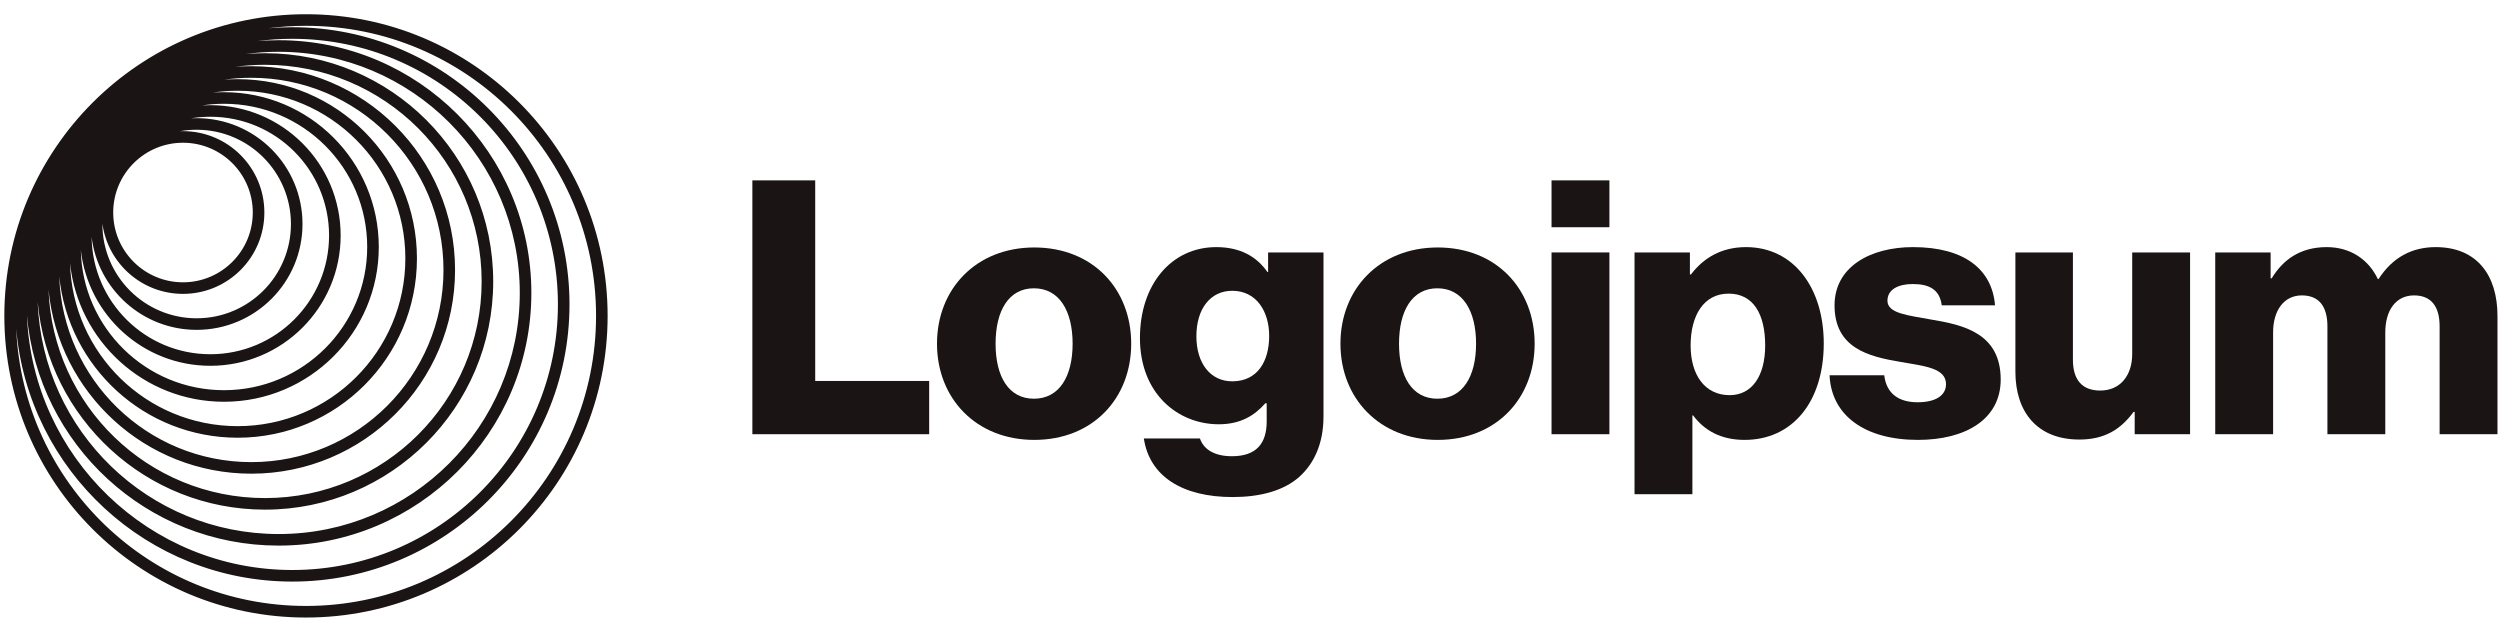
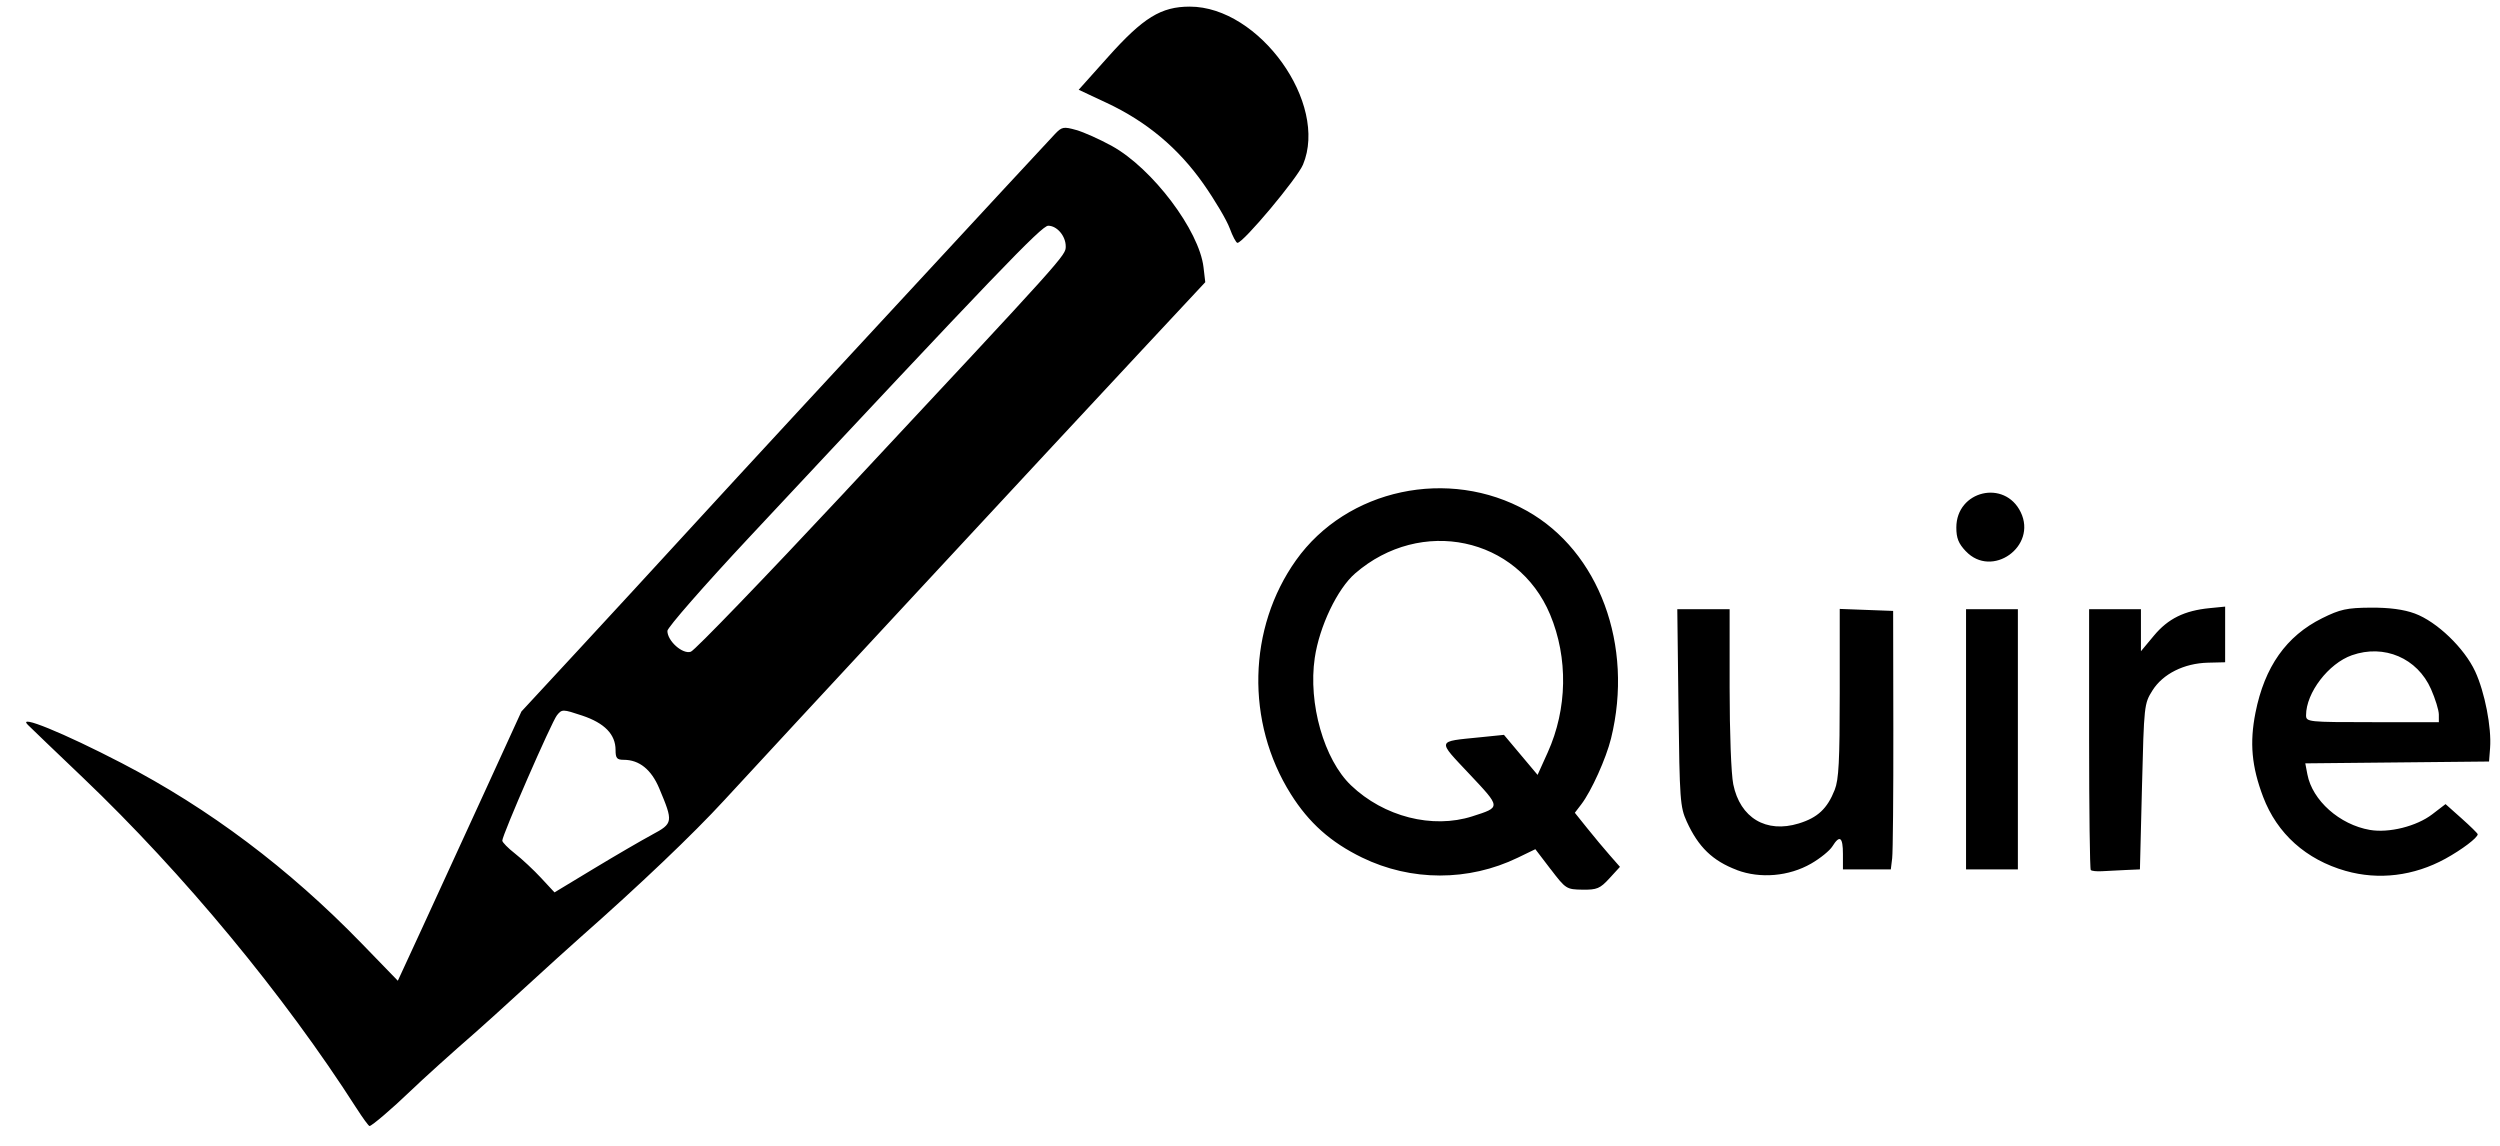
- <svg xmlns="http://www.w3.org/2000/svg" id="logo-53" width="169" height="42" viewBox="0 0 169 42" fill="none">
-   <path d="M50.86 29.353H62.812V25.753H55.108V12.193H50.86V29.353Z" class="cneutral" fill="#1A1414" />
-   <path d="M69.893 26.953C68.189 26.953 67.301 25.465 67.301 23.233C67.301 21.001 68.189 19.489 69.893 19.489C71.597 19.489 72.509 21.001 72.509 23.233C72.509 25.465 71.597 26.953 69.893 26.953ZM69.917 29.737C73.877 29.737 76.469 26.929 76.469 23.233C76.469 19.537 73.877 16.729 69.917 16.729C65.981 16.729 63.341 19.537 63.341 23.233C63.341 26.929 65.981 29.737 69.917 29.737Z" class="cneutral" fill="#1A1414" />
-   <path d="M83.324 33.601C85.148 33.601 86.756 33.193 87.836 32.233C88.82 31.345 89.468 30.001 89.468 28.153V17.065H85.724V18.385H85.676C84.956 17.353 83.852 16.705 82.22 16.705C79.172 16.705 77.06 19.249 77.06 22.849C77.06 26.617 79.628 28.681 82.388 28.681C83.876 28.681 84.812 28.081 85.532 27.265H85.628V28.489C85.628 29.977 84.932 30.841 83.276 30.841C81.98 30.841 81.332 30.289 81.116 29.641H77.324C77.708 32.209 79.94 33.601 83.324 33.601ZM83.3 25.777C81.836 25.777 80.876 24.577 80.876 22.729C80.876 20.857 81.836 19.657 83.3 19.657C84.932 19.657 85.796 21.049 85.796 22.705C85.796 24.433 85.004 25.777 83.3 25.777Z" class="cneutral" fill="#1A1414" />
-   <path d="M97.166 26.953C95.462 26.953 94.574 25.465 94.574 23.233C94.574 21.001 95.462 19.489 97.166 19.489C98.87 19.489 99.782 21.001 99.782 23.233C99.782 25.465 98.87 26.953 97.166 26.953ZM97.19 29.737C101.15 29.737 103.742 26.929 103.742 23.233C103.742 19.537 101.15 16.729 97.19 16.729C93.254 16.729 90.614 19.537 90.614 23.233C90.614 26.929 93.254 29.737 97.19 29.737Z" class="cneutral" fill="#1A1414" />
-   <path d="M104.884 29.353H108.796V17.065H104.884V29.353ZM104.884 15.361H108.796V12.193H104.884V15.361Z" class="cneutral" fill="#1A1414" />
-   <path d="M110.494 33.409H114.406V28.081H114.454C115.222 29.113 116.35 29.737 117.934 29.737C121.15 29.737 123.286 27.193 123.286 23.209C123.286 19.513 121.294 16.705 118.03 16.705C116.35 16.705 115.15 17.449 114.31 18.553H114.238V17.065H110.494V33.409ZM116.926 26.713C115.246 26.713 114.286 25.345 114.286 23.353C114.286 21.361 115.15 19.849 116.854 19.849C118.534 19.849 119.326 21.241 119.326 23.353C119.326 25.441 118.414 26.713 116.926 26.713Z" class="cneutral" fill="#1A1414" />
-   <path d="M129.655 29.737C132.871 29.737 135.247 28.345 135.247 25.657C135.247 22.513 132.703 21.961 130.543 21.601C128.983 21.313 127.591 21.193 127.591 20.329C127.591 19.561 128.335 19.201 129.295 19.201C130.375 19.201 131.119 19.537 131.263 20.641H134.863C134.671 18.217 132.799 16.705 129.319 16.705C126.415 16.705 124.015 18.049 124.015 20.641C124.015 23.521 126.295 24.097 128.431 24.457C130.063 24.745 131.551 24.865 131.551 25.969C131.551 26.761 130.807 27.193 129.631 27.193C128.335 27.193 127.519 26.593 127.375 25.369H123.679C123.799 28.081 126.055 29.737 129.655 29.737Z" class="cneutral" fill="#1A1414" />
-   <path d="M140.561 29.713C142.265 29.713 143.345 29.041 144.233 27.841H144.305V29.353H148.049V17.065H144.137V23.929C144.137 25.393 143.321 26.401 141.977 26.401C140.729 26.401 140.129 25.657 140.129 24.313V17.065H136.241V25.129C136.241 27.865 137.729 29.713 140.561 29.713Z" class="cneutral" fill="#1A1414" />
-   <path d="M149.75 29.353H153.662V22.465C153.662 21.001 154.382 19.969 155.606 19.969C156.782 19.969 157.334 20.737 157.334 22.057V29.353H161.246V22.465C161.246 21.001 161.942 19.969 163.19 19.969C164.366 19.969 164.918 20.737 164.918 22.057V29.353H168.83V21.361C168.83 18.601 167.438 16.705 164.654 16.705C163.07 16.705 161.75 17.377 160.79 18.865H160.742C160.118 17.545 158.894 16.705 157.286 16.705C155.51 16.705 154.334 17.545 153.566 18.817H153.494V17.065H149.75V29.353Z" class="cneutral" fill="#1A1414" />
-   <path fill-rule="evenodd" clip-rule="evenodd" d="M20.684 0.962C31.946 0.962 41.075 10.091 41.075 21.353C41.075 32.615 31.946 41.745 20.684 41.745C9.422 41.745 0.293 32.615 0.293 21.353C0.293 10.091 9.422 0.962 20.684 0.962ZM40.293 21.353C40.293 10.524 31.514 1.745 20.684 1.745C19.811 1.745 18.951 1.802 18.107 1.912C18.652 1.865 19.203 1.84 19.761 1.84C30.109 1.84 38.498 10.229 38.498 20.578C38.498 30.926 30.109 39.315 19.761 39.315C9.964 39.315 1.923 31.796 1.094 22.213C1.544 32.644 10.143 40.962 20.684 40.962C31.514 40.962 40.293 32.183 40.293 21.353ZM37.715 20.578C37.715 10.662 29.677 2.623 19.761 2.623C18.956 2.623 18.163 2.676 17.386 2.779C17.864 2.738 18.348 2.718 18.837 2.718C28.272 2.718 35.92 10.366 35.92 19.801C35.92 29.235 28.272 36.883 18.837 36.883C9.916 36.883 2.593 30.046 1.821 21.326C2.214 30.895 10.095 38.532 19.761 38.532C29.677 38.532 37.715 30.493 37.715 20.578ZM18.837 3.501C27.839 3.501 35.137 10.798 35.137 19.801C35.137 28.803 27.839 36.101 18.837 36.101C10.043 36.101 2.876 29.137 2.549 20.424C3.255 28.288 9.865 34.452 17.914 34.452C26.434 34.452 33.341 27.545 33.341 19.025C33.341 10.505 26.434 3.597 17.914 3.597C17.473 3.597 17.036 3.616 16.605 3.652C17.335 3.552 18.08 3.501 18.837 3.501ZM32.559 19.025C32.559 10.937 26.002 4.38 17.914 4.38C17.23 4.38 16.558 4.427 15.899 4.517C16.259 4.489 16.622 4.475 16.989 4.475C24.596 4.475 30.762 10.641 30.762 18.248C30.762 25.855 24.596 32.021 16.989 32.021C9.829 32.021 3.946 26.558 3.279 19.574C3.567 27.407 10.009 33.67 17.914 33.67C26.002 33.67 32.559 27.113 32.559 19.025ZM16.989 5.258C24.164 5.258 29.98 11.074 29.98 18.248C29.98 25.423 24.164 31.239 16.989 31.239C9.956 31.239 4.228 25.65 4.005 18.671C4.607 24.801 9.777 29.59 16.066 29.59C22.759 29.59 28.185 24.165 28.185 17.471C28.185 10.778 22.759 5.352 16.066 5.352C15.759 5.352 15.454 5.364 15.153 5.386C15.753 5.301 16.366 5.258 16.989 5.258ZM27.402 17.471C27.402 11.21 22.326 6.135 16.066 6.135C15.494 6.135 14.932 6.177 14.384 6.259C14.634 6.241 14.887 6.232 15.142 6.232C20.921 6.232 25.606 10.917 25.606 16.696C25.606 22.475 20.921 27.159 15.142 27.159C9.727 27.159 5.273 23.046 4.733 17.773C4.893 23.895 9.906 28.808 16.066 28.808C22.326 28.808 27.402 23.732 27.402 17.471ZM15.142 7.015C20.489 7.015 24.823 11.349 24.823 16.696C24.823 22.042 20.489 26.377 15.142 26.377C9.863 26.377 5.572 22.152 5.463 16.899C5.951 21.303 9.685 24.728 14.219 24.728C19.084 24.728 23.028 20.784 23.028 15.919C23.028 11.054 19.084 7.109 14.219 7.109C14.033 7.109 13.848 7.115 13.665 7.127C14.146 7.053 14.64 7.015 15.142 7.015ZM22.245 15.919C22.245 11.486 18.652 7.892 14.219 7.892C13.774 7.892 13.337 7.928 12.911 7.998C13.038 7.991 13.166 7.988 13.294 7.988C17.246 7.988 20.449 11.191 20.449 15.143C20.449 19.095 17.246 22.298 13.294 22.298C9.64 22.298 6.626 19.559 6.193 16.023C6.248 20.408 9.82 23.946 14.219 23.946C18.652 23.946 22.245 20.352 22.245 15.919ZM13.294 8.771C16.814 8.771 19.667 11.624 19.667 15.143C19.667 18.663 16.814 21.516 13.294 21.516C9.775 21.516 6.922 18.663 6.922 15.143C6.922 15.135 6.922 15.126 6.922 15.118C7.288 17.8 9.588 19.866 12.371 19.866C15.408 19.866 17.871 17.404 17.871 14.366C17.871 11.329 15.408 8.866 12.371 8.866C12.302 8.866 12.234 8.868 12.165 8.87C12.532 8.805 12.909 8.771 13.294 8.771ZM17.088 14.366C17.088 11.761 14.976 9.649 12.371 9.649C9.765 9.649 7.653 11.761 7.653 14.366C7.653 16.972 9.765 19.084 12.371 19.084C14.976 19.084 17.088 16.972 17.088 14.366Z" class="cneutral" fill="#1A1414" />
+ <svg xmlns="http://www.w3.org/2000/svg" version="1.1" id="svg1" width="120" height="55" viewBox="0 0 120 55">
+   <defs id="defs1" />
+   <g id="g1">
+     <path style="fill:#000000;stroke-width:0.16" d="M 17.112,53.196 C 13.648,47.781 8.803,41.926 3.976,37.323 2.694,36.1 1.504,34.961 1.334,34.79 c -0.529,-0.526 1.71,0.387 4.508,1.839 4.191,2.175 8.026,5.057 11.524,8.663 l 1.73,1.784 1.177,-2.55 c 0.647,-1.403 1.982,-4.31 2.966,-6.462 l 1.789,-3.912 2.768,-2.99 c 1.522,-1.645 3.781,-4.098 5.019,-5.451 1.238,-1.353 3.827,-4.163 5.753,-6.245 9.943,-10.746 11.742,-12.689 12.072,-13.035 0.329,-0.345 0.414,-0.361 1.02,-0.19 0.364,0.102 1.135,0.448 1.714,0.768 1.94,1.073 4.188,4.05 4.395,5.821 l 0.084,0.715 -3.066,3.287 c -4.073,4.365 -17.866,19.231 -20.029,21.586 -1.489,1.622 -4.052,4.063 -6.926,6.598 -0.461,0.407 -1.645,1.48 -2.631,2.384 -0.986,0.905 -2.048,1.866 -2.359,2.136 -1.103,0.958 -2.551,2.265 -3.165,2.856 -0.831,0.801 -1.839,1.663 -1.94,1.657 -0.045,-0.002 -0.326,-0.387 -0.625,-0.855 z M 31.298,40.066 c 1.017,-0.545 1.026,-0.606 0.344,-2.228 -0.378,-0.9 -0.959,-1.367 -1.699,-1.367 -0.333,0 -0.396,-0.076 -0.396,-0.471 0,-0.75 -0.528,-1.293 -1.602,-1.652 -0.936,-0.312 -0.969,-0.312 -1.21,-0.017 -0.256,0.315 -2.631,5.762 -2.625,6.02 0.002,0.08 0.276,0.359 0.61,0.62 0.333,0.261 0.897,0.787 1.251,1.169 l 0.645,0.695 1.893,-1.144 c 1.041,-0.629 2.296,-1.36 2.789,-1.624 z M 40.579,23.587 C 51.225,12.186 51.155,12.264 51.155,11.825 c 0,-0.496 -0.419,-0.99 -0.841,-0.99 -0.316,0 -2.474,2.25 -14.356,14.962 -2.158,2.309 -3.923,4.327 -3.923,4.486 0,0.484 0.729,1.133 1.125,1 0.188,-0.063 3.527,-3.526 7.42,-7.695 z m 33.855,18.14 -0.737,-0.966 -0.843,0.408 c -2.364,1.144 -5.117,1.141 -7.476,-0.007 -1.505,-0.733 -2.551,-1.664 -3.42,-3.048 -2.169,-3.449 -2.067,-7.967 0.253,-11.226 2.44,-3.426 7.33,-4.471 11.08,-2.367 3.471,1.947 5.138,6.455 4.039,10.924 -0.236,0.959 -0.946,2.533 -1.426,3.16 l -0.312,0.408 0.595,0.742 c 0.327,0.408 0.814,0.993 1.083,1.298 l 0.488,0.556 -0.507,0.553 c -0.448,0.489 -0.598,0.552 -1.293,0.542 -0.767,-0.011 -0.803,-0.034 -1.522,-0.978 z M 70.674,39.183 c 1.378,-0.442 1.38,-0.41 -0.142,-2.028 -1.561,-1.66 -1.592,-1.553 0.506,-1.765 l 1.152,-0.117 0.807,0.961 0.807,0.961 0.487,-1.079 c 0.943,-2.09 0.985,-4.536 0.114,-6.619 -1.558,-3.725 -6.206,-4.704 -9.36,-1.972 -0.853,0.739 -1.714,2.542 -1.937,4.056 -0.322,2.185 0.445,4.879 1.742,6.117 1.577,1.506 3.907,2.1 5.825,1.485 z m 12.697,2.577 C 82.202,41.318 81.52,40.658 80.961,39.429 80.646,38.734 80.622,38.402 80.567,33.965 L 80.51,29.24 h 1.256 1.256 v 3.772 c 0,2.176 0.074,4.137 0.175,4.635 0.327,1.612 1.578,2.36 3.144,1.879 0.908,-0.279 1.368,-0.709 1.725,-1.613 0.195,-0.493 0.241,-1.374 0.241,-4.647 v -4.038 l 1.282,0.048 1.282,0.048 0.009,5.67 c 0.005,3.118 -0.02,5.91 -0.056,6.204 l -0.065,0.534 h -1.149 -1.149 v -0.74 c 0,-0.818 -0.156,-0.931 -0.507,-0.366 -0.127,0.205 -0.586,0.578 -1.02,0.827 -1.065,0.613 -2.444,0.732 -3.565,0.309 z m 29.225,0.045 c -1.906,-0.543 -3.297,-1.79 -3.966,-3.556 -0.551,-1.455 -0.654,-2.594 -0.367,-4.042 0.437,-2.202 1.479,-3.677 3.199,-4.532 0.864,-0.429 1.189,-0.5 2.332,-0.508 0.891,-0.006 1.587,0.086 2.117,0.282 1.059,0.391 2.377,1.656 2.898,2.781 0.461,0.995 0.791,2.694 0.715,3.677 l -0.05,0.646 -4.41,0.044 -4.41,0.044 0.1,0.527 c 0.237,1.253 1.547,2.417 3.001,2.668 0.917,0.158 2.241,-0.173 2.993,-0.75 l 0.638,-0.489 0.772,0.688 c 0.425,0.378 0.772,0.72 0.772,0.759 0,0.166 -0.76,0.74 -1.554,1.176 -1.511,0.828 -3.2,1.034 -4.78,0.584 z m 4.468,-7.511 c -7.1e-4,-0.203 -0.169,-0.751 -0.375,-1.217 -0.655,-1.487 -2.249,-2.17 -3.797,-1.626 -1.125,0.395 -2.201,1.803 -2.201,2.879 0,0.325 0.087,0.334 3.187,0.334 h 3.187 z m -16.707,7.466 c -0.044,-0.047 -0.08,-2.883 -0.08,-6.302 v -6.217 h 1.244 1.244 v 1.009 1.009 l 0.625,-0.75 c 0.678,-0.814 1.46,-1.2 2.679,-1.319 l 0.738,-0.073 -3e-4,1.336 -3.2e-4,1.336 -0.827,0.02 c -1.145,0.028 -2.164,0.539 -2.662,1.334 -0.398,0.635 -0.404,0.698 -0.502,4.616 l -0.099,3.972 -0.675,0.029 c -0.371,0.016 -0.883,0.042 -1.138,0.058 -0.255,0.016 -0.5,-0.009 -0.544,-0.056 z m -5.987,-6.275 v -6.245 h 1.244 1.244 v 6.245 6.245 h -1.244 -1.244 z m -0.012,-9.026 c -0.351,-0.371 -0.454,-0.63 -0.454,-1.138 0,-1.772 2.322,-2.324 3.091,-0.735 0.796,1.645 -1.386,3.195 -2.636,1.872 z M 59.026,10.958 C 58.886,10.573 58.321,9.617 57.771,8.833 56.564,7.112 55.04,5.837 53.114,4.935 l -1.337,-0.626 1.409,-1.575 c 1.689,-1.889 2.545,-2.416 3.924,-2.416 3.338,0 6.665,4.642 5.434,7.584 -0.277,0.663 -2.868,3.755 -3.146,3.755 -0.064,0 -0.231,-0.314 -0.371,-0.698 z" id="path1" />
+   </g>
</svg>
